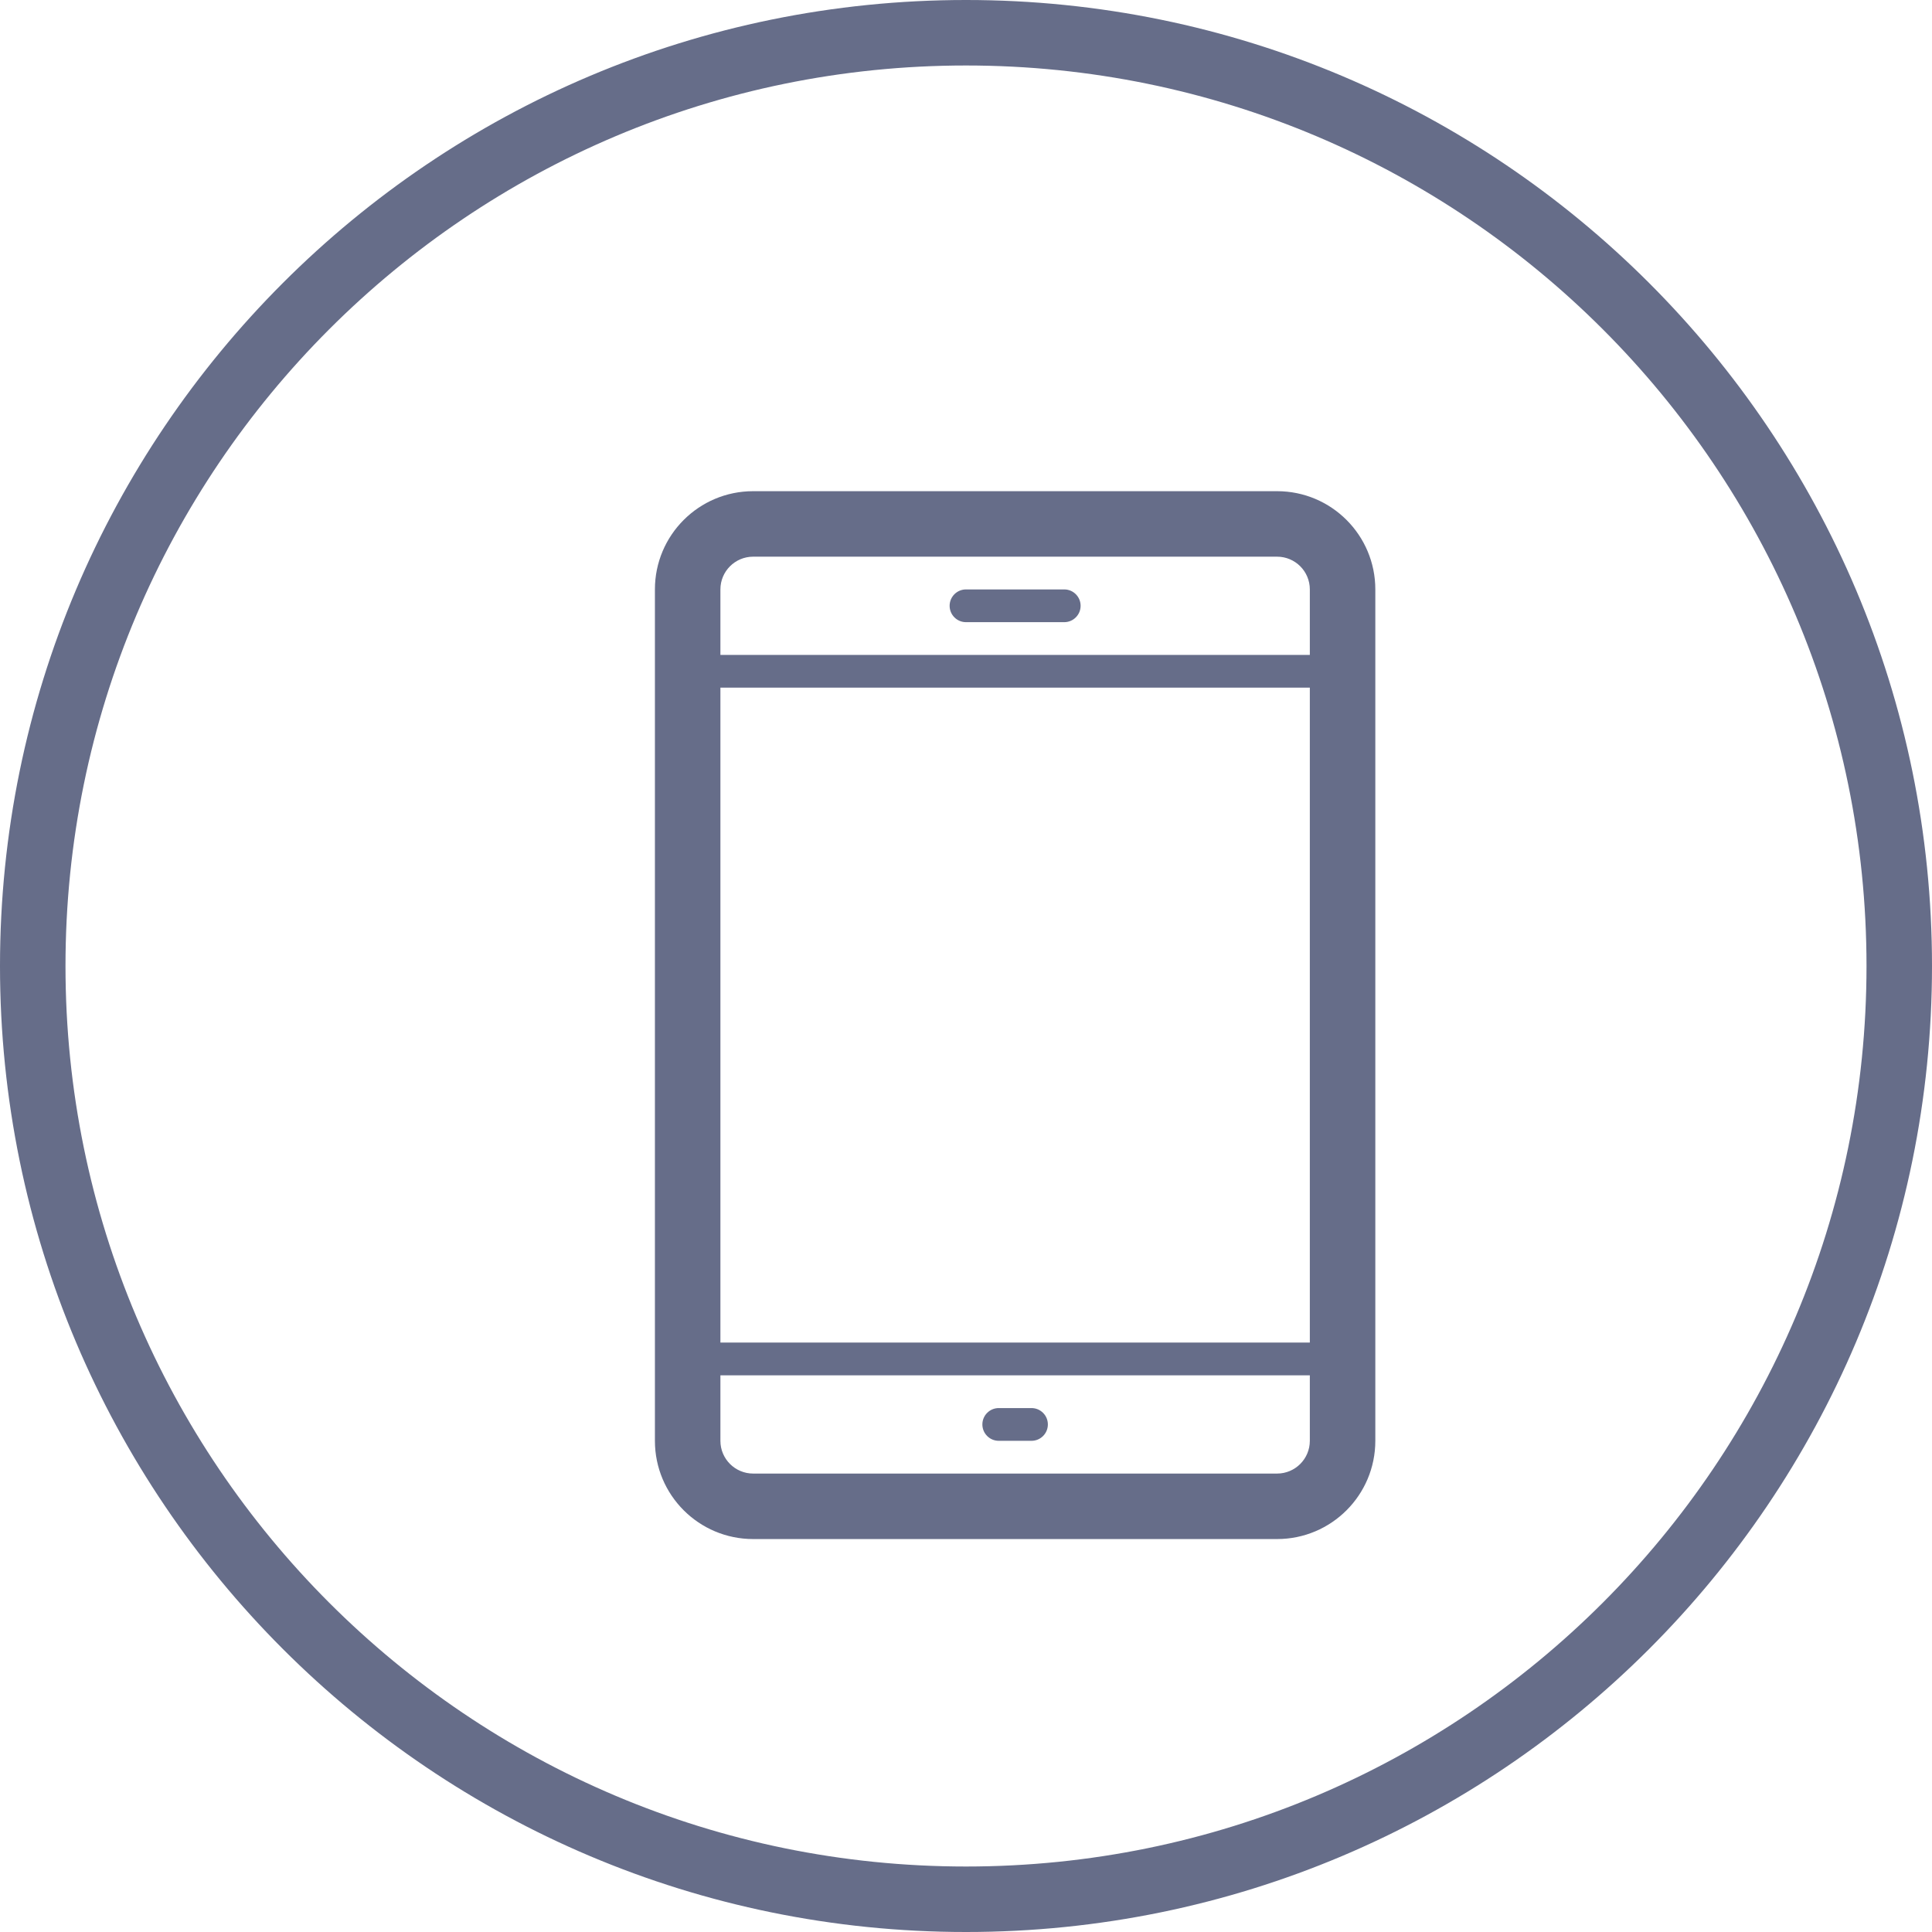
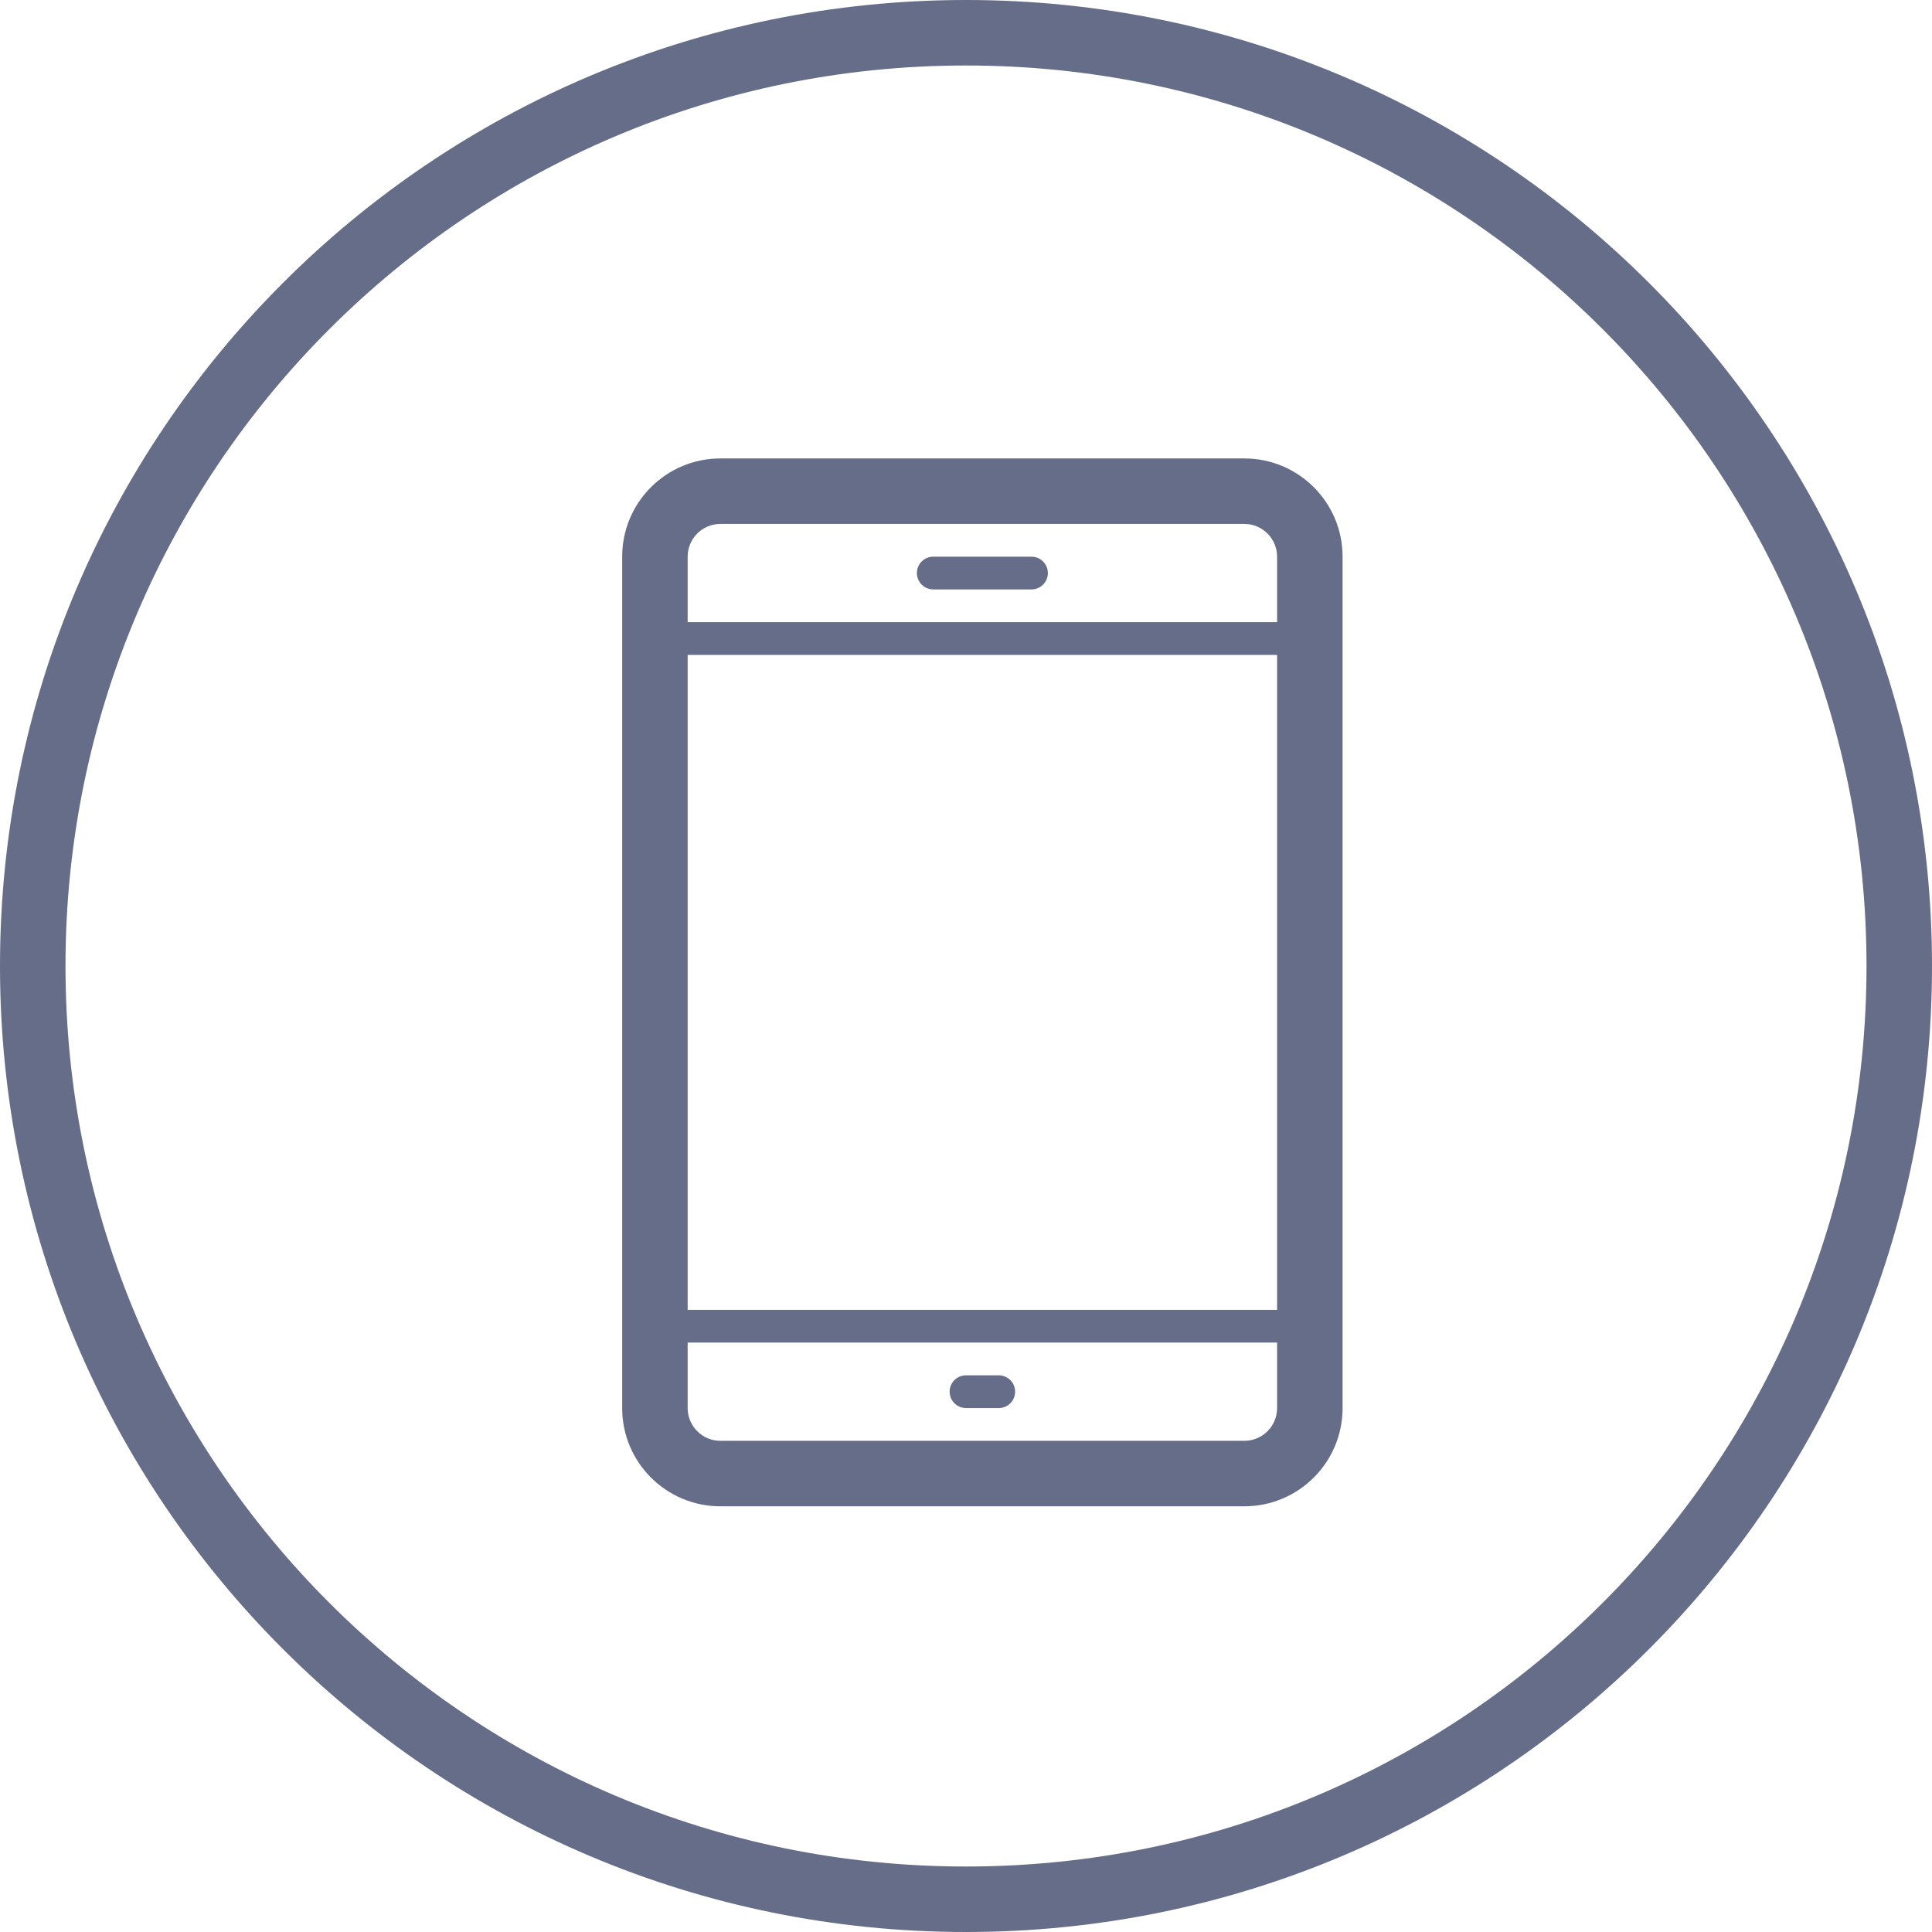
<svg xmlns="http://www.w3.org/2000/svg" id="icon-phone" width="59" height="59" viewBox="0 0 59 59">
  <defs>
    <style>
      .cls-1 {
        fill: #666d89;
        fill-rule: evenodd;
      }

      .cls-2 {
        fill: none;
        stroke: #666d89;
        stroke-width: 2px;
      }
    </style>
  </defs>
-   <path id="phone" class="cls-1" d="M79,1052H63a3,3,0,0,0-3,3v26a3,3,0,0,0,3,3H79a3,3,0,0,0,3-3v-26A3,3,0,0,0,79,1052Zm1,29a1,1,0,0,1-1,1H63a1,1,0,0,1-1-1v-2H80v2Zm0-3H62v-20H80v20Zm0-21H62v-2a1,1,0,0,1,1-1H79a1,1,0,0,1,1,1v2Zm-7-1.5a0.5,0.5,0,0,1-.5.5h-3a0.5,0.5,0,0,1-.5-0.5h0a0.5,0.5,0,0,1,.5-0.5h3a0.5,0.5,0,0,1,.5.5h0Zm-1,25a0.5,0.5,0,0,1-.5.5h-1a0.5,0.5,0,0,1-.5-0.5h0a0.5,0.5,0,0,1,.5-0.5h1a0.5,0.5,0,0,1,.5.5h0Z" transform="translate(-40 -1037)" />
+   <path id="phone" class="cls-1" d="M79,1052H63a3,3,0,0,0-3,3v26a3,3,0,0,0,3,3H79a3,3,0,0,0,3-3v-26A3,3,0,0,0,79,1052Zm1,29a1,1,0,0,1-1,1H63a1,1,0,0,1-1-1v-2H80v2Zm0-3H62v-20H80v20Zm0-21H62v-2a1,1,0,0,1,1-1H79a1,1,0,0,1,1,1v2Zm-7-1.5a0.5,0.5,0,0,1-.5.5h-3a0.5,0.5,0,0,1-.5-0.5h0a0.5,0.5,0,0,1,.5-0.5h3a0.5,0.5,0,0,1,.5.5h0Zm-1,25a0.5,0.5,0,0,1-.5.5h-1a0.5,0.5,0,0,1-.5-0.5h0a0.5,0.5,0,0,1,.5-0.5h1a0.5,0.5,0,0,1,.5.5h0Z" transform="translate(-41 -1038)" />
  <circle id="Ellipse" class="cls-2" cx="29.5" cy="29.5" r="28.5" />
</svg>
